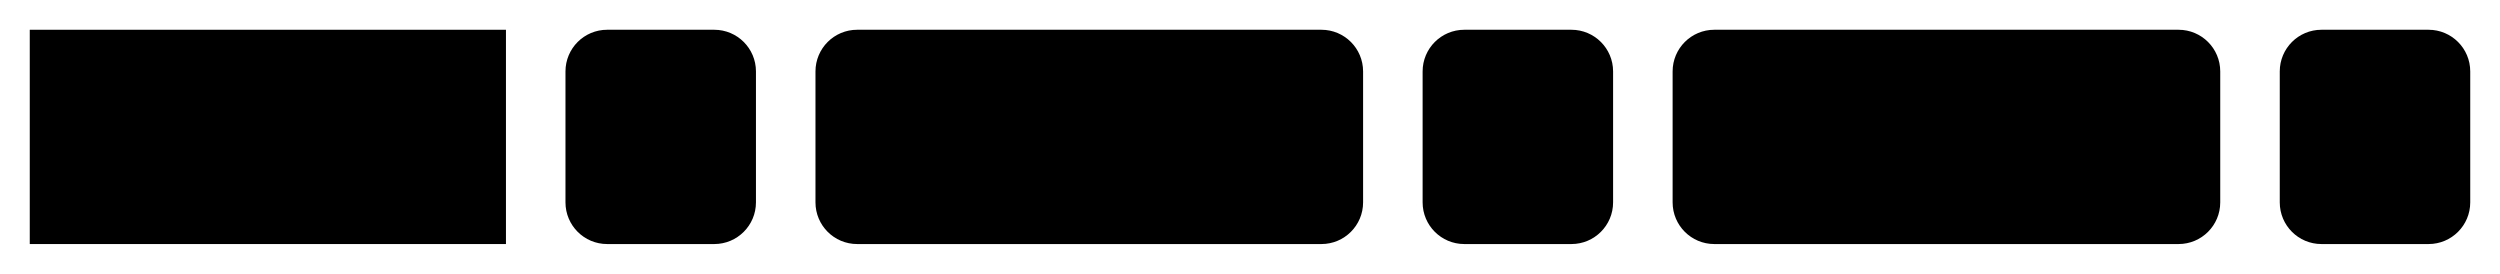
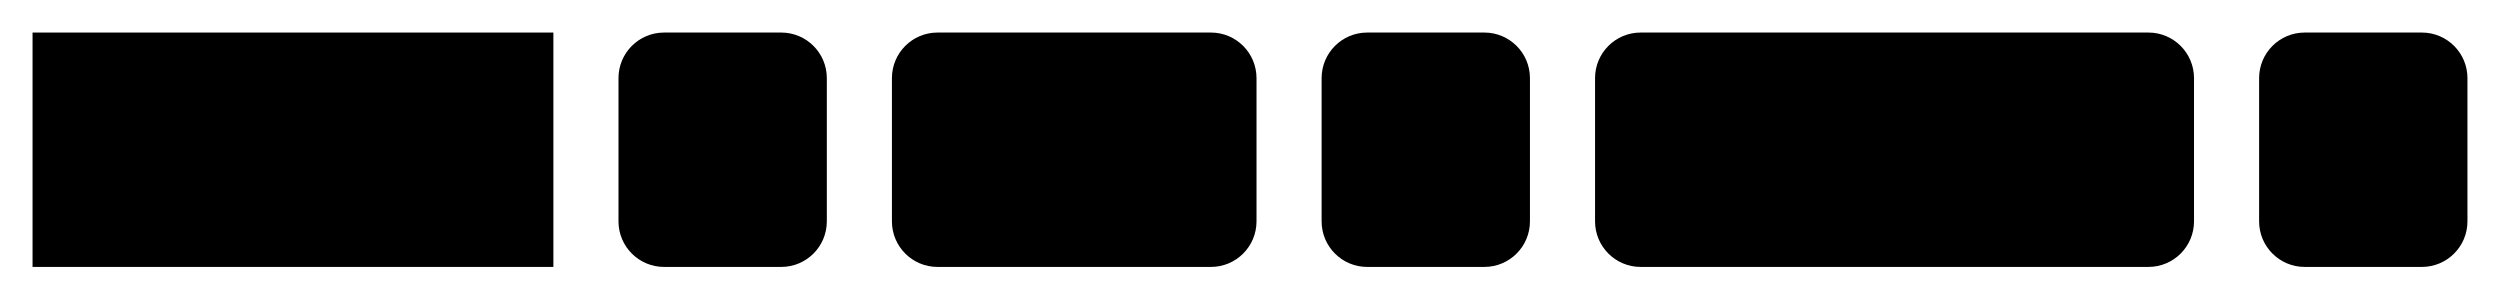
- <svg xmlns="http://www.w3.org/2000/svg" version="1.1" width="420" height="46" viewbox="0 0 420 46">
+ <svg xmlns="http://www.w3.org/2000/svg" version="1.1" width="384" height="46" viewbox="0 0 384 46">
  <defs>
    <style type="text/css">#guide .c{fill:none;stroke:#222222;}#guide .k{fill:#000000;font-family:Roboto Mono,Sans-serif;font-size:20px;}#guide .s{fill:#e4f4ff;stroke:#222222;}#guide .syn{fill:#8D8D8D;font-family:Roboto Mono,Sans-serif;font-size:20px;}</style>
  </defs>
-   <path class="c" d="M0 31h5m80 0h10m32 0h10m92 0h10m32 0h10m92 0h10m32 0h5" />
+   <path class="c" d="M0 31h5m80 0h10m32 0h10m56 0h10m32 0h10m92 0h10m32 0h5" />
  <rect class="s" x="5" y="5" width="80" height="36" />
  <text class="k" x="15" y="31">RIGHT</text>
  <rect class="s" x="95" y="5" width="32" height="36" rx="7" />
  <text class="syn" x="105" y="31">(</text>
-   <rect class="s" x="137" y="5" width="92" height="36" rx="7" />
-   <text class="k" x="147" y="31">string</text>
-   <rect class="s" x="239" y="5" width="32" height="36" rx="7" />
-   <text class="syn" x="249" y="31">,</text>
-   <rect class="s" x="281" y="5" width="92" height="36" rx="7" />
-   <text class="k" x="291" y="31">length</text>
-   <rect class="s" x="383" y="5" width="32" height="36" rx="7" />
-   <text class="syn" x="393" y="31">)</text>
+   <rect class="s" x="137" y="5" width="56" height="36" rx="7" />
+   <text class="k" x="147" y="31">str</text>
+   <rect class="s" x="203" y="5" width="32" height="36" rx="7" />
+   <text class="syn" x="213" y="31">,</text>
+   <rect class="s" x="245" y="5" width="92" height="36" rx="7" />
+   <text class="k" x="255" y="31">length</text>
+   <rect class="s" x="347" y="5" width="32" height="36" rx="7" />
+   <text class="syn" x="357" y="31">)</text>
</svg>
